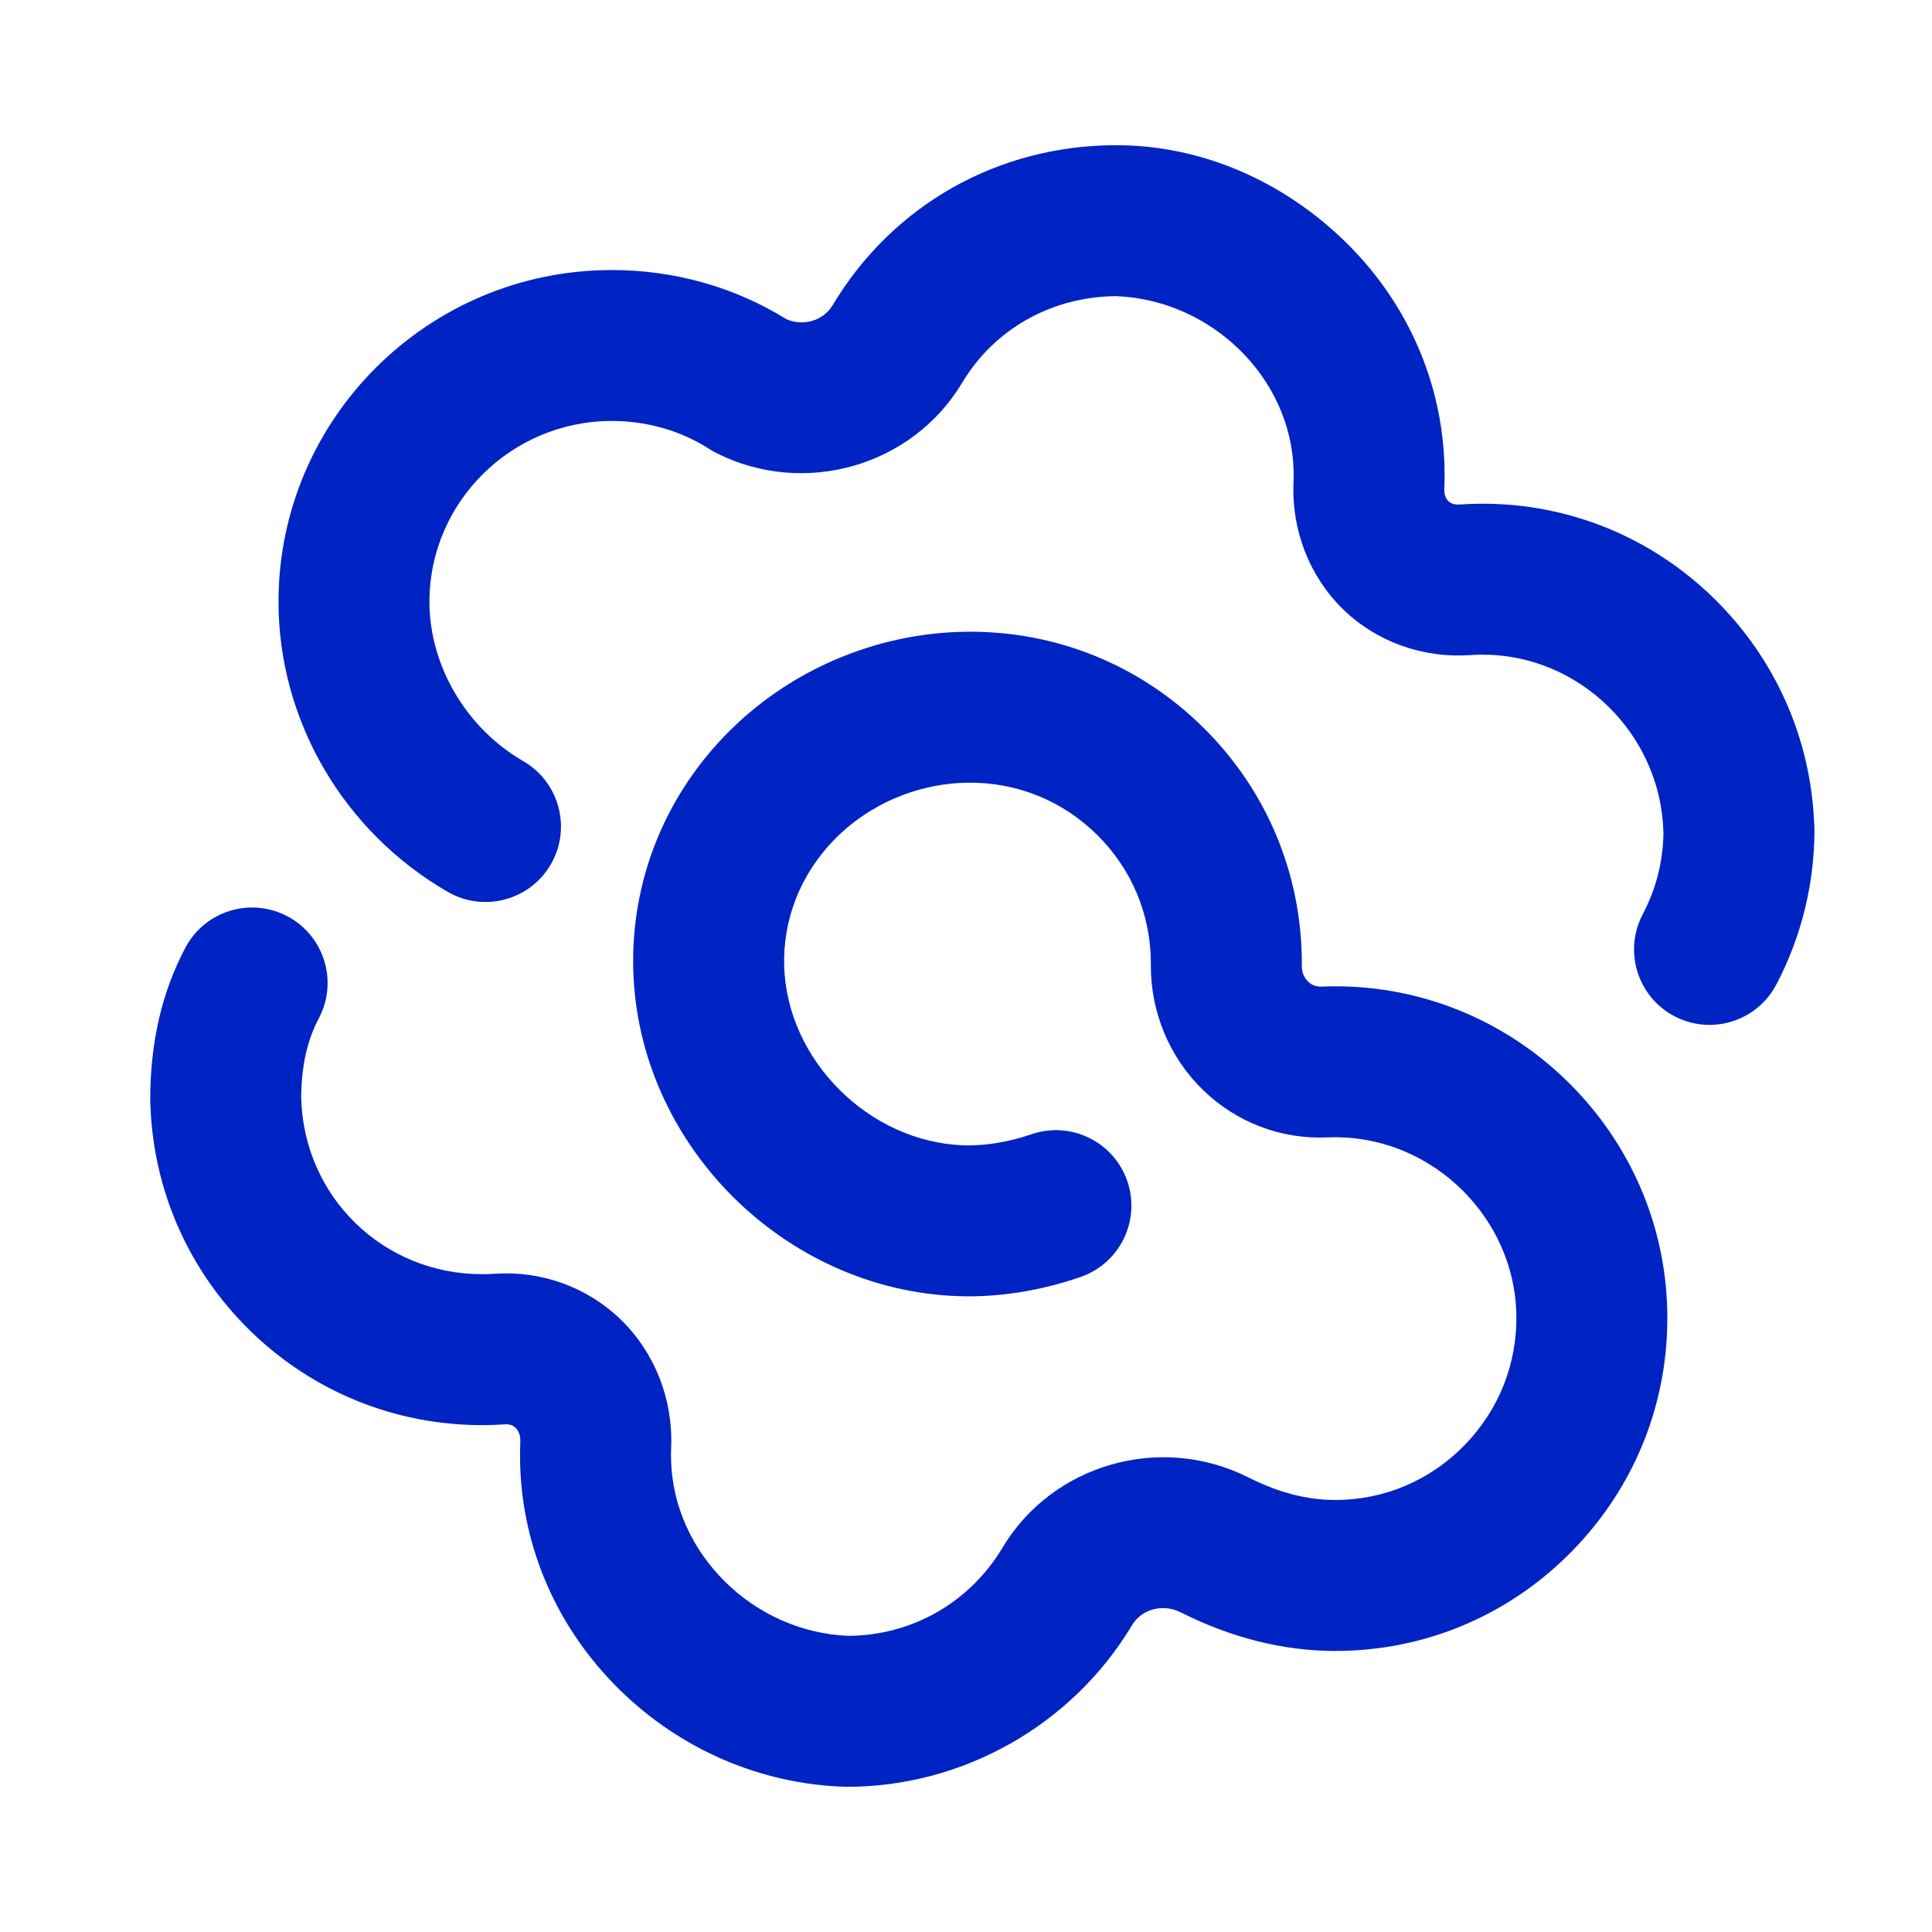
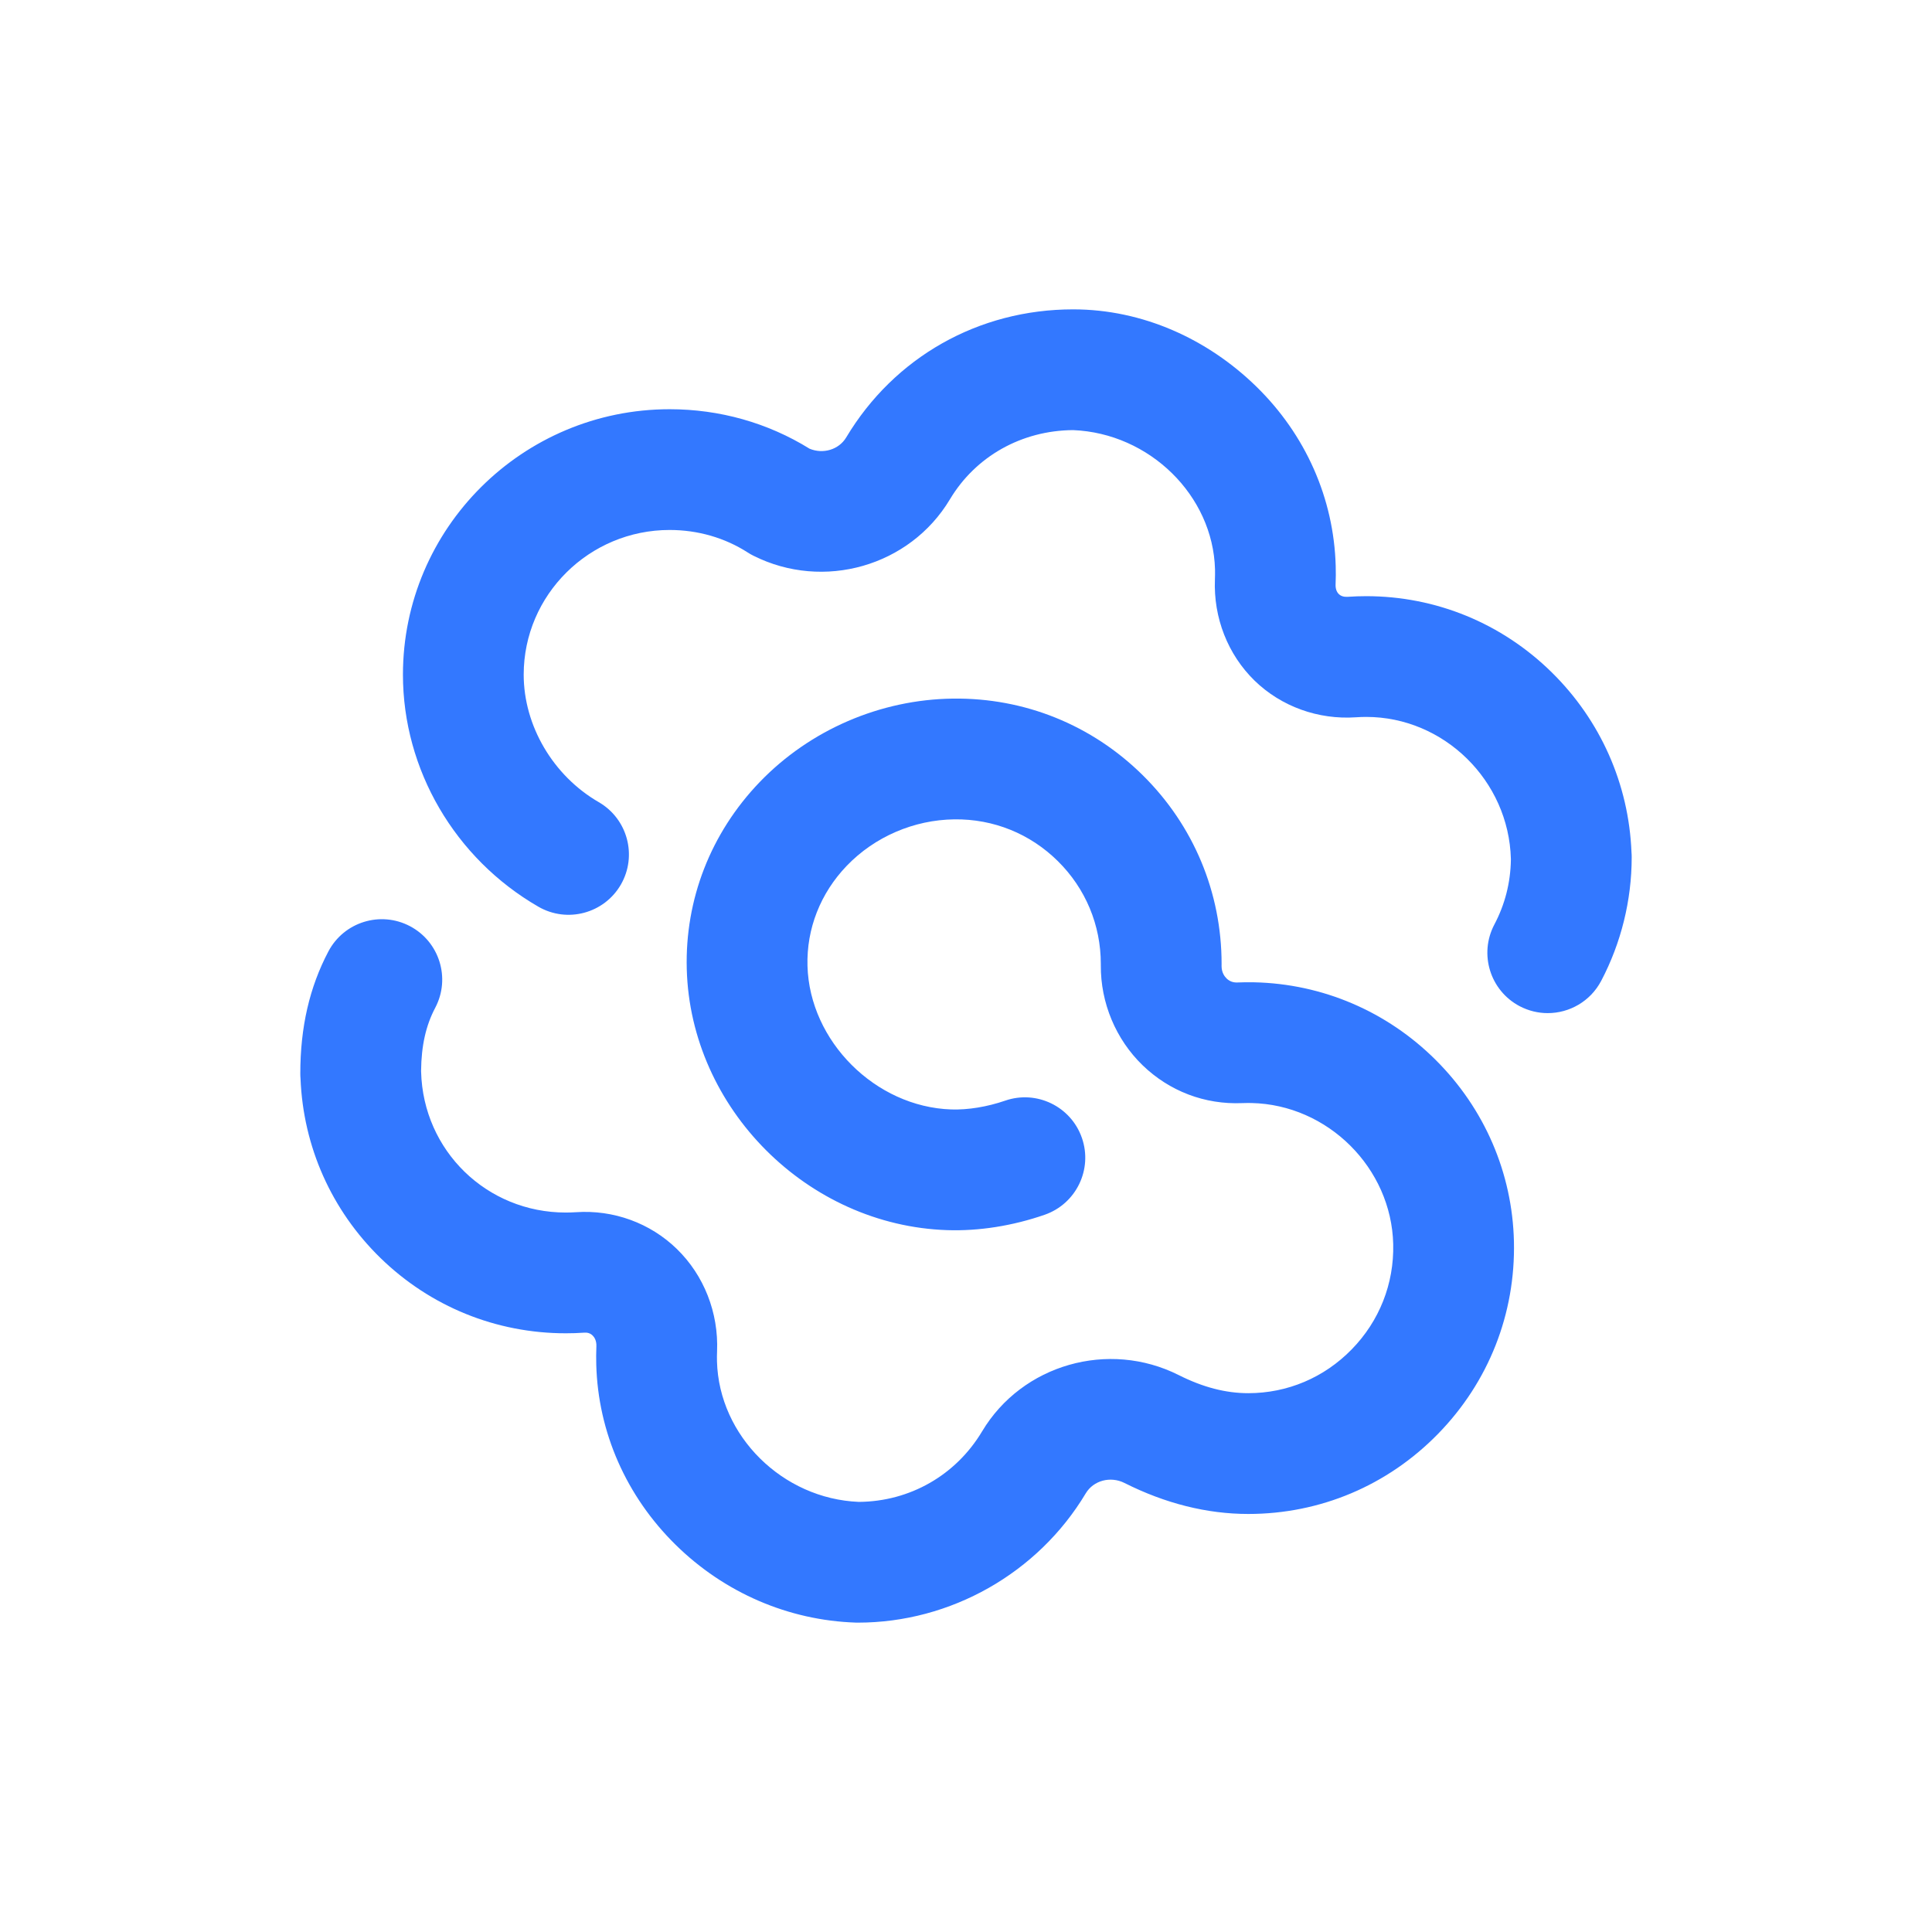
<svg xmlns="http://www.w3.org/2000/svg" xmlns:xlink="http://www.w3.org/1999/xlink" version="1.1" preserveAspectRatio="xMidYMid meet" viewBox="0 0 640 640" width="512" height="512">
  <defs>
-     <path d="M437.67 326.82C435.97 326.88 434.52 326.33 433.31 325.16C432.53 324.4 431.22 322.74 431.24 319.99C431.24 319.91 431.25 319.24 431.25 319.16C431.25 289.56 419.65 261.8 398.6 241C377.54 220.19 349.66 208.9 320 209.28C289.92 209.64 260.76 222.24 239.99 243.84C219.72 264.92 209 292.43 209.78 321.31C211.35 378.97 259.73 427.45 317.62 429.37C330.73 429.81 344.69 427.61 357.97 423.01C371.01 418.49 377.93 404.25 373.41 391.2C368.9 378.16 354.65 371.24 341.61 375.76C334.16 378.33 326.23 379.62 319.28 379.4C287.87 378.35 260.62 351.13 259.77 319.95C259.35 304.56 265.13 289.85 276.03 278.5C287.58 266.49 303.83 259.48 320.6 259.28C336.81 259.07 351.97 265.23 363.45 276.57C374.92 287.91 381.24 303.03 381.24 319.16C381.24 319.21 381.24 319.62 381.24 319.67C381.12 335.25 387.43 350.36 398.56 361.12C409.68 371.86 424.3 377.43 439.76 376.78C441.04 376.73 442.34 376.72 443.64 376.74C475.25 377.43 501.57 403.65 502.31 435.19C502.69 451.56 496.58 467.04 485.1 478.78C473.69 490.46 458.49 496.89 442.3 496.89C432.95 496.89 423.52 494.44 413.49 489.39C384.41 474.76 348.65 485 332.09 512.69C321.22 530.86 302.16 541.75 281.04 541.9C249.45 540.63 223.14 514.62 222.3 483.73C222.26 482.35 222.27 480.94 222.33 479.55C222.99 463.55 216.92 448.1 205.67 437.16C194.65 426.43 179.43 420.88 163.9 421.95C162.49 422.04 161.07 422.09 159.67 422.09C126.97 422.09 100.66 396.51 99.79 363.85C99.78 363.7 99.78 363.55 99.77 363.4C99.89 352.94 101.76 344.62 105.63 337.29C112.07 325.07 107.39 309.95 95.17 303.51C82.96 297.07 67.84 301.75 61.39 313.97C53.56 328.82 49.76 345.35 49.76 364.52C49.76 365.23 49.79 365.94 49.85 366.64C50.97 394.83 62.69 421.14 82.94 440.89C103.59 461.01 130.83 472.09 159.67 472.09C162.2 472.09 164.78 472.01 167.32 471.83C168.77 471.73 169.89 472.11 170.79 472.99C171.42 473.6 172.46 475 172.36 477.49C172.26 480.01 172.24 482.57 172.31 485.09C173.07 513.07 184.74 539.55 205.16 559.65C225.35 579.51 251.86 590.96 279.8 591.89C280.07 591.9 280.35 591.9 280.63 591.9C319.08 591.9 355.24 571.39 375 538.36C378.18 533.03 385.22 531.15 391.02 534.06C407.95 542.58 425.2 546.9 442.3 546.9C472.07 546.9 499.97 535.12 520.87 513.72C541.83 492.27 552.99 463.96 552.3 434.02C551.64 405.74 540.13 379.06 519.91 358.91C499.71 338.78 473 327.36 444.72 326.75C442.37 326.7 440 326.72 437.67 326.82Z" id="a3hNo79248" />
-     <path d="M567.95 198.4C547.27 178.06 519.99 166.86 491.15 166.86C488.6 166.86 486.02 166.95 483.49 167.12C481.91 167.23 480.66 166.85 479.78 165.99C478.84 165.08 478.38 163.69 478.45 161.99C478.56 159.47 478.57 156.91 478.5 154.39C477.74 126.4 466.05 99.98 445.57 80.01C425.43 60.37 398.54 48.1 369.79 48.1C330.56 48.1 295.68 67.92 275.81 101.12C272.77 106.2 266.23 108.15 260.61 105.79C243.36 95.09 223.38 89.45 202.7 89.45C141.8 89.45 92.26 138.75 92.26 199.36C92.26 238.64 113.74 275.46 148.32 295.44C160.27 302.35 175.56 298.26 182.48 286.31C189.38 274.35 185.29 259.06 173.34 252.15C154.46 241.24 142.26 220.52 142.26 199.36C142.26 166.33 169.38 139.45 202.7 139.45C214.36 139.45 225.55 142.68 235.04 148.78C235.78 149.26 236.54 149.69 237.33 150.09C266.41 164.72 302.16 154.48 318.73 126.79C329.4 108.94 348.46 98.24 369.77 98.1C401.37 99.37 427.68 125.14 428.52 155.75C428.55 157.13 428.54 158.54 428.49 159.93C427.84 175.76 433.82 191.03 444.9 201.82C455.92 212.55 471.23 218.09 486.92 217.01C488.31 216.91 489.74 216.86 491.15 216.86C523.29 216.86 550.16 243.22 551.03 275.63C551.03 275.76 551.04 275.89 551.04 276.02C550.88 285.5 548.58 294.51 544.19 302.84C537.75 315.06 542.43 330.18 554.64 336.62C558.36 338.58 562.35 339.51 566.28 339.51C575.26 339.51 583.94 334.66 588.42 326.16C596.69 310.48 601.06 292.78 601.06 274.96C601.06 274.24 601.03 273.54 600.97 272.84C599.85 244.66 588.15 218.27 567.95 198.4Z" id="fwOKx7v9h" />
+     <path d="M406.32 324.13C405.7 323.52 404.65 322.19 404.66 319.99C404.66 319.93 404.67 319.39 404.67 319.33C404.67 295.65 395.39 273.44 378.55 256.8C361.7 240.15 339.4 231.12 315.67 231.42C291.61 231.71 268.28 241.79 251.66 259.07C235.45 275.94 226.87 297.94 227.5 321.05C228.75 367.18 267.46 405.96 313.77 407.5C324.26 407.85 335.42 406.09 346.05 402.41C356.48 398.79 362.02 387.4 358.4 376.96C354.79 366.53 343.39 360.99 332.96 364.61C327 366.66 320.66 367.7 315.1 367.52C289.97 366.68 268.17 344.9 267.49 319.96C267.15 307.65 271.78 295.88 280.5 286.8C289.74 277.19 302.74 271.58 316.15 271.42C329.12 271.26 341.25 276.18 350.43 285.26C359.61 294.33 364.66 306.42 364.66 319.33C364.66 319.37 364.66 319.7 364.66 319.74C364.57 332.2 369.62 344.29 378.52 352.9C387.42 361.49 399.11 365.94 411.48 365.42C412.5 365.38 413.54 365.38 414.58 365.39C439.87 365.94 460.93 386.92 461.52 412.15C461.82 425.25 456.94 437.63 447.75 447.02C438.62 456.37 426.46 461.51 413.51 461.51C406.03 461.51 398.49 459.55 390.46 455.51C367.2 443.81 338.59 452 325.34 474.15C316.65 488.69 301.4 497.4 284.5 497.52C259.23 496.5 238.18 475.7 237.51 450.98C237.48 449.88 237.49 448.75 237.54 447.64C238.06 434.84 233.21 422.48 224.21 413.73C215.39 405.14 203.22 400.7 190.79 401.56C189.66 401.63 188.53 401.67 187.41 401.67C161.25 401.67 140.2 381.21 139.5 355.08C139.5 354.96 139.5 354.84 139.49 354.72C139.58 346.35 141.08 339.7 144.18 333.83C149.33 324.06 145.58 311.96 135.81 306.81C126.04 301.66 113.94 305.4 108.78 315.18C102.52 327.06 99.48 340.28 99.48 355.62C99.48 356.18 99.5 356.75 99.55 357.31C100.45 379.86 109.82 400.91 126.02 416.71C142.54 432.81 164.34 441.67 187.41 441.67C189.43 441.67 191.5 441.61 193.53 441.46C194.69 441.38 195.58 441.69 196.3 442.39C196.81 442.88 197.64 444 197.56 445.99C197.48 448.01 197.46 450.06 197.52 452.07C198.13 474.46 207.46 495.64 223.8 511.72C239.95 527.61 261.16 536.77 283.51 537.51C283.73 537.52 283.95 537.52 284.18 537.52C314.94 537.52 343.86 521.11 359.67 494.69C362.22 490.42 367.85 488.92 372.49 491.25C386.03 498.06 399.83 501.52 413.51 501.52C437.33 501.52 459.65 492.1 476.37 474.98C493.14 457.82 502.06 435.17 501.51 411.22C500.98 388.59 491.78 367.25 475.6 351.13C459.44 335.02 438.07 325.89 415.45 325.4C413.57 325.36 411.67 325.38 409.81 325.46C408.45 325.5 407.29 325.06 406.32 324.13Z" id="aN2ALMWr" />
+     <path d="M406.32 324.13C405.7 323.52 404.65 322.19 404.66 319.99C404.66 319.93 404.67 319.39 404.67 319.33C404.67 295.65 395.39 273.44 378.55 256.8C361.7 240.15 339.4 231.12 315.67 231.42C291.61 231.71 268.28 241.79 251.66 259.07C235.45 275.94 226.87 297.94 227.5 321.05C228.75 367.18 267.46 405.96 313.77 407.5C324.26 407.85 335.42 406.09 346.05 402.41C356.48 398.79 362.02 387.4 358.4 376.96C354.79 366.53 343.39 360.99 332.96 364.61C327 366.66 320.66 367.7 315.1 367.52C289.97 366.68 268.17 344.9 267.49 319.96C267.15 307.65 271.78 295.88 280.5 286.8C289.74 277.19 302.74 271.58 316.15 271.42C329.12 271.26 341.25 276.18 350.43 285.26C359.61 294.33 364.66 306.42 364.66 319.33C364.66 319.37 364.66 319.7 364.66 319.74C364.57 332.2 369.62 344.29 378.52 352.9C387.42 361.49 399.11 365.94 411.48 365.42C412.5 365.38 413.54 365.38 414.58 365.39C439.87 365.94 460.93 386.92 461.52 412.15C461.82 425.25 456.94 437.63 447.75 447.02C438.62 456.37 426.46 461.51 413.51 461.51C406.03 461.51 398.49 459.55 390.46 455.51C367.2 443.81 338.59 452 325.34 474.15C316.65 488.69 301.4 497.4 284.5 497.52C259.23 496.5 238.18 475.7 237.51 450.98C237.48 449.88 237.49 448.75 237.54 447.64C238.06 434.84 233.21 422.48 224.21 413.73C215.39 405.14 203.22 400.7 190.79 401.56C189.66 401.63 188.53 401.67 187.41 401.67C161.25 401.67 140.2 381.21 139.5 355.08C139.5 354.96 139.5 354.84 139.49 354.72C139.58 346.35 141.08 339.7 144.18 333.83C149.33 324.06 145.58 311.96 135.81 306.81C126.04 301.66 113.94 305.4 108.78 315.18C102.52 327.06 99.48 340.28 99.48 355.62C99.48 356.18 99.5 356.75 99.55 357.31C100.45 379.86 109.82 400.91 126.02 416.71C142.54 432.81 164.34 441.67 187.41 441.67C189.43 441.67 191.5 441.61 193.53 441.46C194.69 441.38 195.58 441.69 196.3 442.39C196.81 442.88 197.64 444 197.56 445.99C197.48 448.01 197.46 450.06 197.52 452.07C198.13 474.46 207.46 495.64 223.8 511.72C239.95 527.61 261.16 536.77 283.51 537.51C283.73 537.52 283.95 537.52 284.18 537.52C314.94 537.52 343.86 521.11 359.67 494.69C362.22 490.42 367.85 488.92 372.49 491.25C386.03 498.06 399.83 501.52 413.51 501.52C437.33 501.52 459.65 492.1 476.37 474.98C493.14 457.82 502.06 435.17 501.51 411.22C500.98 388.59 491.78 367.25 475.6 351.13C459.44 335.02 438.07 325.89 415.45 325.4C413.57 325.36 411.67 325.38 409.81 325.46C408.45 325.5 407.29 325.06 406.32 324.13Z" id="ayh7WdHfv" />
+     <path d="M452.59 197.49C450.55 197.49 448.49 197.56 446.46 197.7C445.2 197.78 444.2 197.48 443.5 196.79C442.74 196.06 442.38 194.95 442.43 193.59C442.52 191.58 442.53 189.53 442.47 187.51C441.86 165.12 432.51 143.98 416.13 128.01C400.02 112.3 378.5 102.48 355.5 102.48C324.12 102.48 296.22 118.34 280.32 144.9C277.89 148.96 272.66 150.52 268.16 148.63C254.36 140.07 238.38 135.56 221.83 135.56C173.11 135.56 133.48 175 133.48 223.49C133.48 254.91 150.66 284.37 178.33 300.35C187.89 305.88 200.12 302.61 205.66 293.05C211.18 283.48 207.9 271.25 198.34 265.72C183.24 256.99 173.48 240.42 173.48 223.49C173.48 197.06 195.18 175.56 221.83 175.56C231.16 175.56 240.11 178.14 247.7 183.02C248.3 183.41 248.9 183.75 249.54 184.07C272.8 195.78 301.4 187.58 314.66 165.43C323.19 151.15 338.44 142.59 355.49 142.48C380.77 143.5 401.82 164.11 402.49 188.6C402.51 189.7 402.5 190.83 402.46 191.94C401.94 204.61 406.73 216.82 415.59 225.46C424.41 234.04 436.66 238.47 449.21 237.61C450.32 237.53 451.46 237.49 452.59 237.49C478.3 237.49 499.8 258.58 500.5 284.5C500.5 284.61 500.5 284.71 500.5 284.82C500.38 292.4 498.54 299.61 495.02 306.27C489.87 316.05 493.62 328.14 503.38 333.3C506.36 334.86 509.55 335.61 512.7 335.61C519.88 335.61 526.82 331.73 530.41 324.93C537.02 312.38 540.52 298.22 540.52 283.97C540.52 283.39 540.5 282.83 540.45 282.27C539.55 259.73 530.19 238.62 514.03 222.72C497.49 206.45 475.66 197.49 452.59 197.49Z" id="e1trOkKVob" />
+     <path d="M452.59 197.49C450.55 197.49 448.49 197.56 446.46 197.7C445.2 197.78 444.2 197.48 443.5 196.79C442.74 196.06 442.38 194.95 442.43 193.59C442.52 191.58 442.53 189.53 442.47 187.51C441.86 165.12 432.51 143.98 416.13 128.01C400.02 112.3 378.5 102.48 355.5 102.48C324.12 102.48 296.22 118.34 280.32 144.9C277.89 148.96 272.66 150.52 268.16 148.63C254.36 140.07 238.38 135.56 221.83 135.56C173.11 135.56 133.48 175 133.48 223.49C133.48 254.91 150.66 284.37 178.33 300.35C187.89 305.88 200.12 302.61 205.66 293.05C211.18 283.48 207.9 271.25 198.34 265.72C183.24 256.99 173.48 240.42 173.48 223.49C173.48 197.06 195.18 175.56 221.83 175.56C231.16 175.56 240.11 178.14 247.7 183.02C248.3 183.41 248.9 183.75 249.54 184.07C272.8 195.78 301.4 187.58 314.66 165.43C323.19 151.15 338.44 142.59 355.49 142.48C380.77 143.5 401.82 164.11 402.49 188.6C402.51 189.7 402.5 190.83 402.46 191.94C401.94 204.61 406.73 216.82 415.59 225.46C424.41 234.04 436.66 238.47 449.21 237.61C450.32 237.53 451.46 237.49 452.59 237.49C478.3 237.49 499.8 258.58 500.5 284.5C500.5 284.61 500.5 284.71 500.5 284.82C500.38 292.4 498.54 299.61 495.02 306.27C489.87 316.05 493.62 328.14 503.38 333.3C506.36 334.86 509.55 335.61 512.7 335.61C519.88 335.61 526.82 331.73 530.41 324.93C537.02 312.38 540.52 298.22 540.52 283.97C540.52 283.39 540.5 282.83 540.45 282.27C539.55 259.73 530.19 238.62 514.03 222.72C497.49 206.45 475.66 197.49 452.59 197.49Z" id="c17ucPSBFV" />
  </defs>
  <g>
    <g>
      <g>
-         <use xlink:href="#a3hNo79248" opacity="1" fill="#0023c4" fill-opacity="1" />
+         <use xlink:href="#aN2ALMWr" opacity="1" fill="#3378ff" fill-opacity="1" />
        <g>
-           <use xlink:href="#a3hNo79248" opacity="1" fill-opacity="0" stroke="#000000" stroke-width="1" stroke-opacity="0" />
+           <use xlink:href="#aN2ALMWr" opacity="1" fill-opacity="0" stroke="#000000" stroke-width="1" stroke-opacity="0" />
        </g>
      </g>
      <g>
-         <use xlink:href="#fwOKx7v9h" opacity="1" fill="#0023c4" fill-opacity="1" />
+         <use xlink:href="#ayh7WdHfv" opacity="1" fill="#000000" fill-opacity="0" />
        <g>
-           <use xlink:href="#fwOKx7v9h" opacity="1" fill-opacity="0" stroke="#000000" stroke-width="1" stroke-opacity="0" />
+           <use xlink:href="#ayh7WdHfv" opacity="1" fill-opacity="0" stroke="#000000" stroke-width="1" stroke-opacity="0" />
+         </g>
+       </g>
+       <g>
+         <use xlink:href="#e1trOkKVob" opacity="1" fill="#3378ff" fill-opacity="1" />
+         <g>
+           <use xlink:href="#e1trOkKVob" opacity="1" fill-opacity="0" stroke="#000000" stroke-width="1" stroke-opacity="0" />
+         </g>
+       </g>
+       <g>
+         <use xlink:href="#c17ucPSBFV" opacity="1" fill="#000000" fill-opacity="0" />
+         <g>
+           <use xlink:href="#c17ucPSBFV" opacity="1" fill-opacity="0" stroke="#000000" stroke-width="1" stroke-opacity="0" />
        </g>
      </g>
    </g>
  </g>
</svg>
